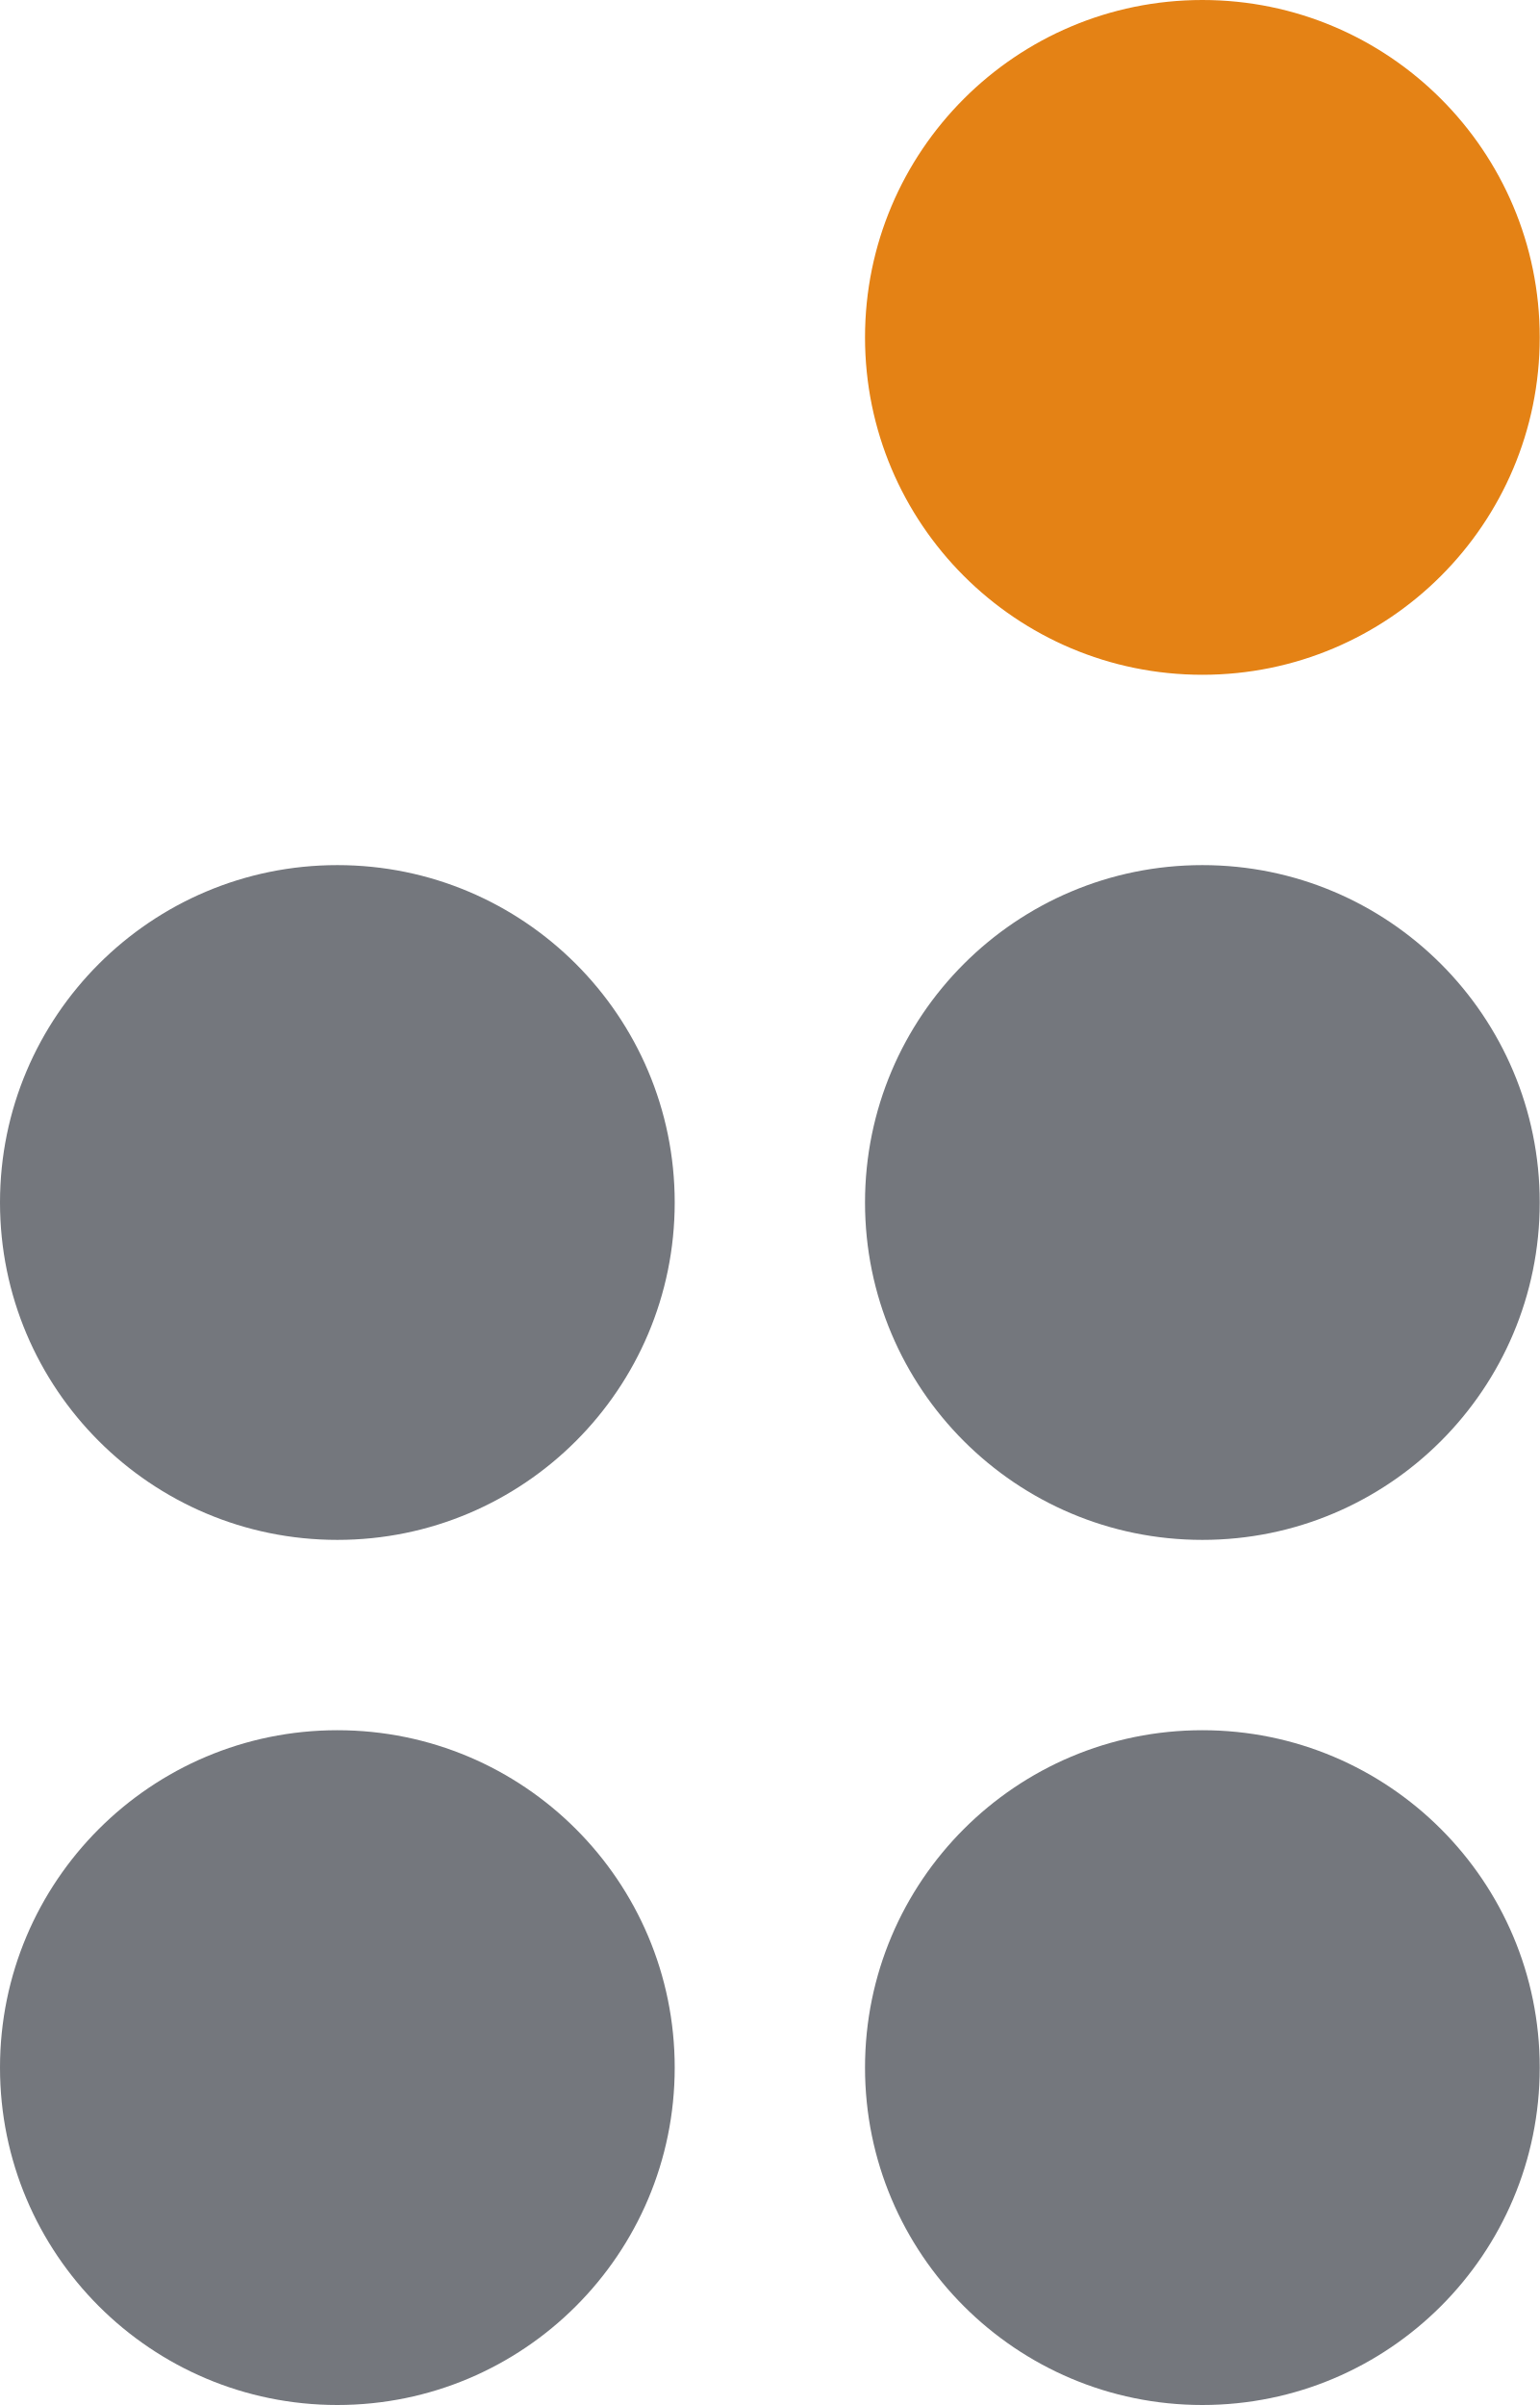
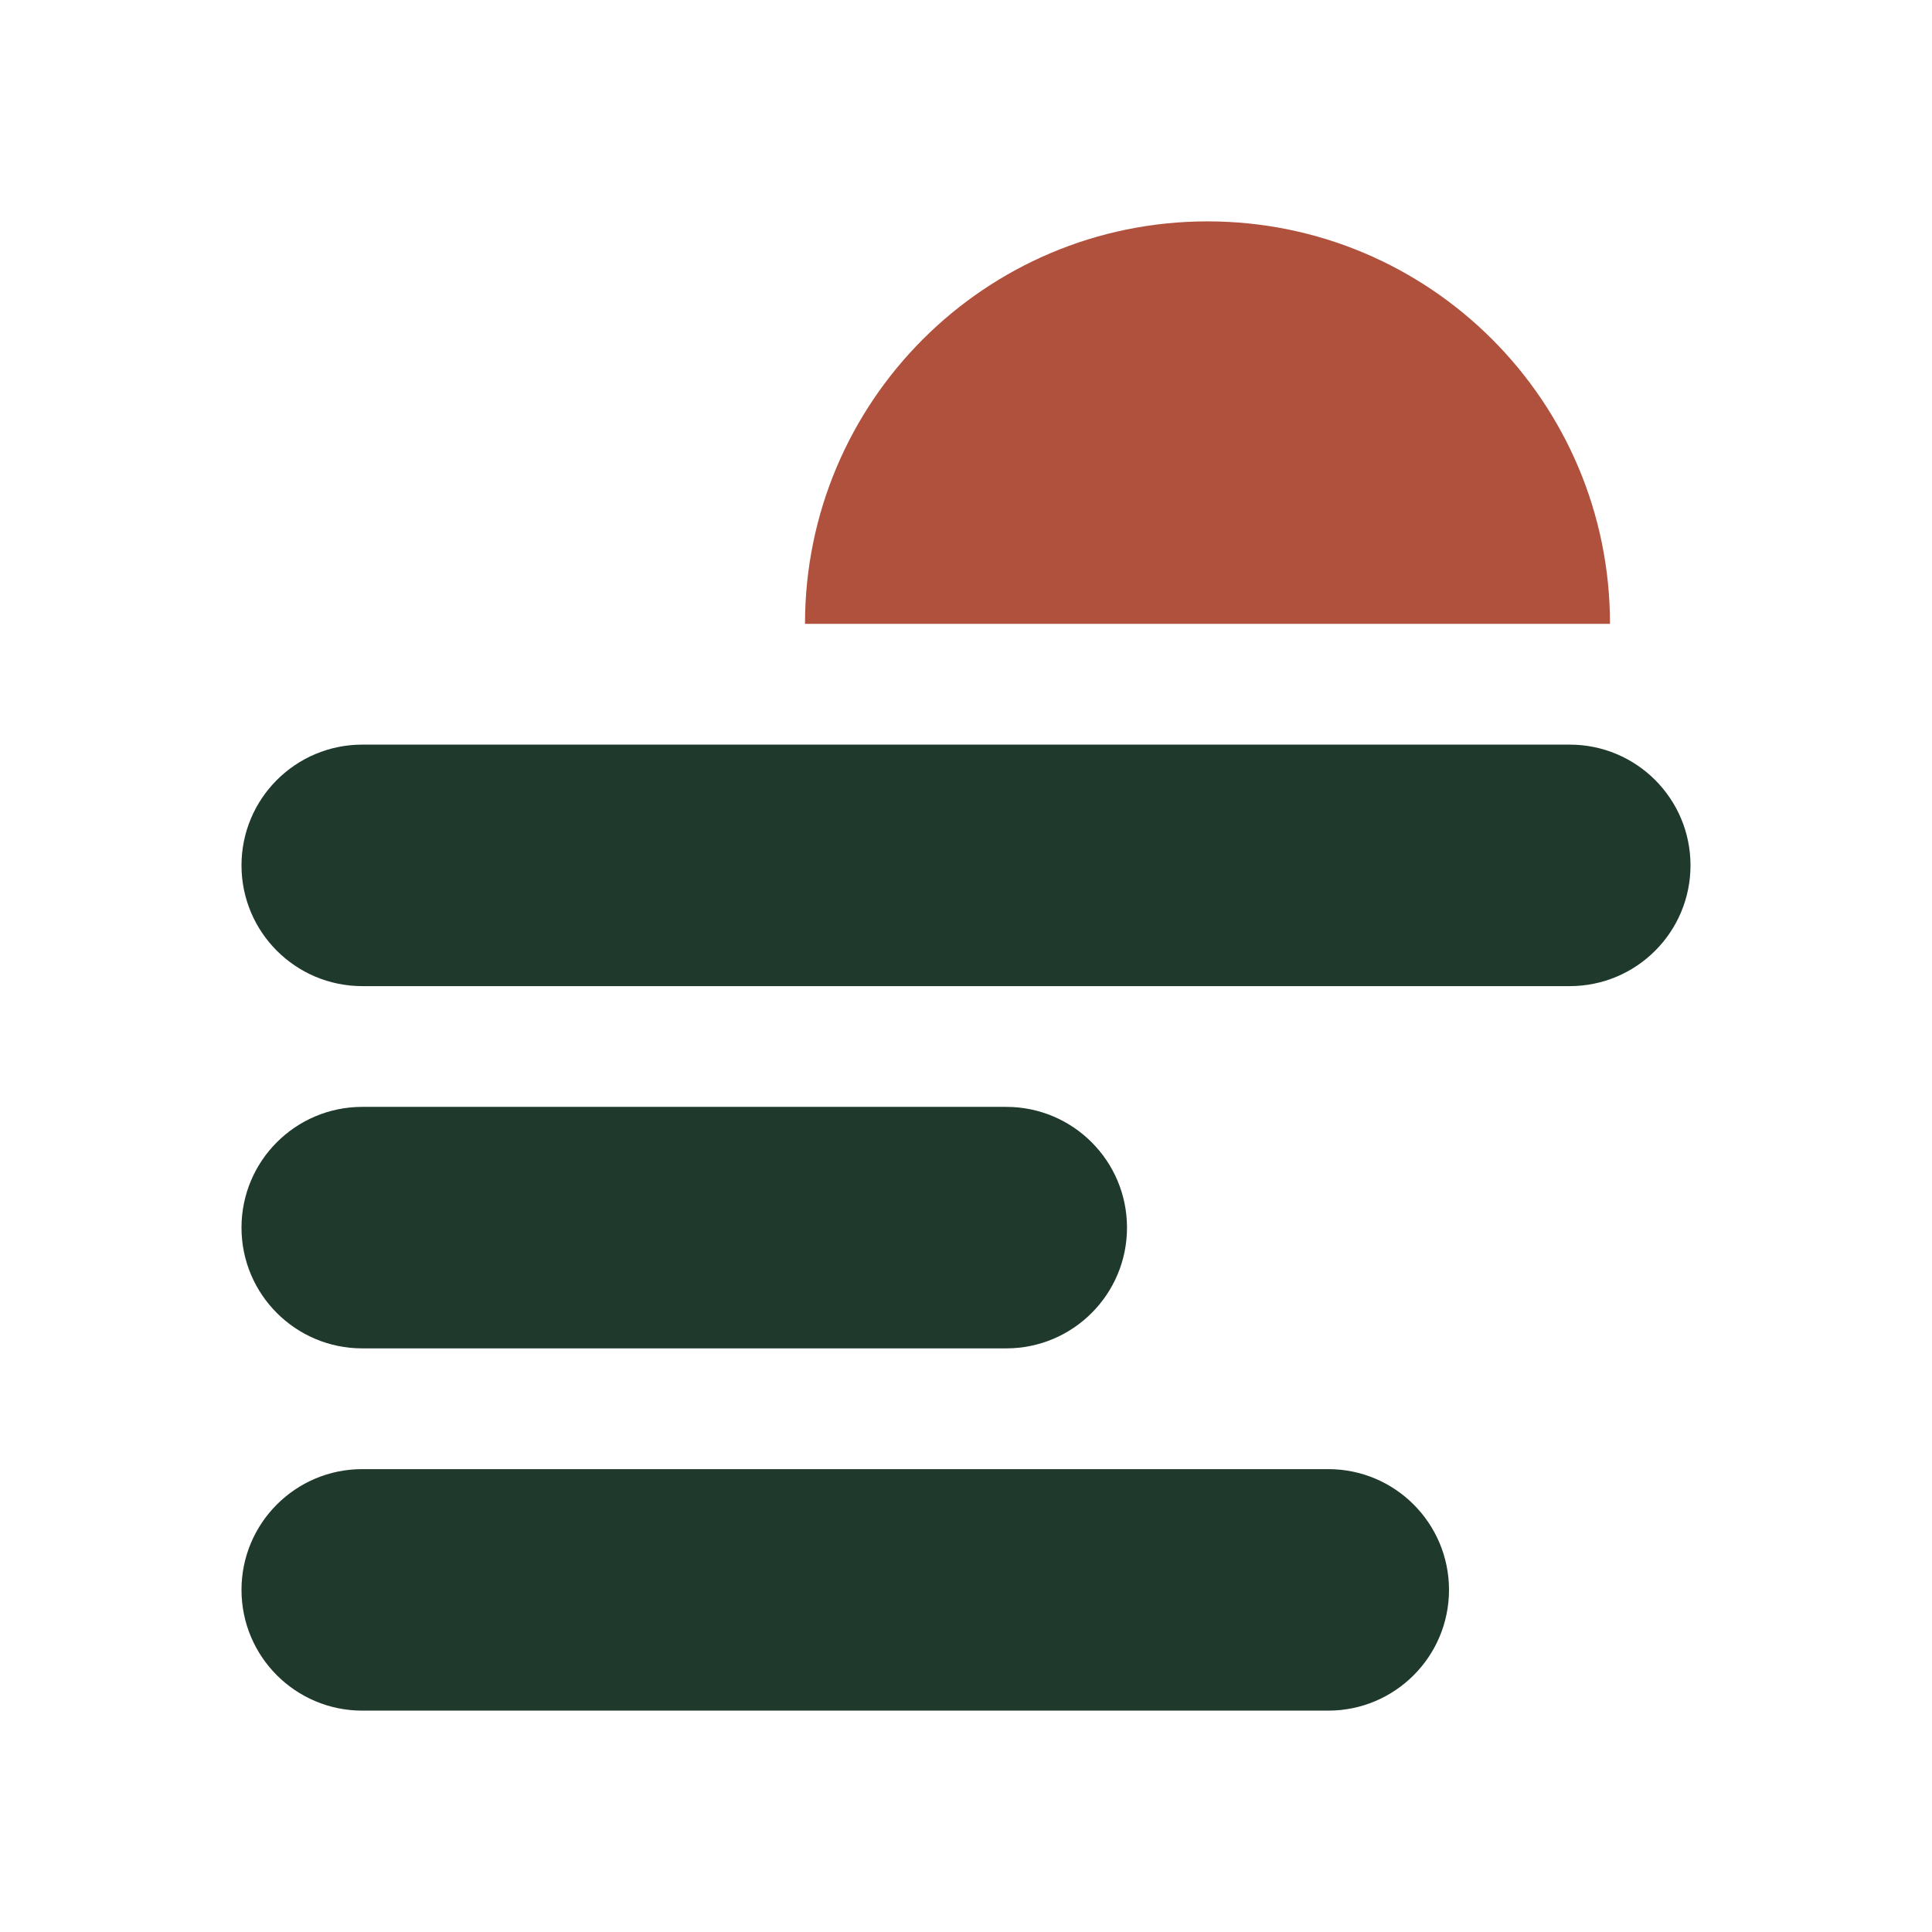
- <svg xmlns="http://www.w3.org/2000/svg" width="178" height="278" viewBox="0 0 178 278" role="img" aria-label="agtd">
-   <circle cx="139" cy="39" r="39" fill="#E48215" />
-   <circle cx="39" cy="139" r="39" fill="#74777D" />
-   <circle cx="139" cy="139" r="39" fill="#74777D" />
-   <circle cx="39" cy="239" r="39" fill="#74777D" />
-   <circle cx="139" cy="239" r="39" fill="#74777D" />
+ <svg xmlns="http://www.w3.org/2000/svg" width="384" height="384" viewBox="0 0 96 96" role="img" aria-label="agtd">
+   <path d="M40 31a20 20 0 0 1 40 0z" fill="#b0513d" />
+   <rect x="12" y="37" width="72" height="12" rx="6" fill="#1f3a2c" />
+   <rect x="12" y="55" width="44" height="12" rx="6" fill="#1f3a2c" />
+   <rect x="12" y="73" width="60" height="12" rx="6" fill="#1f3a2c" />
</svg>
